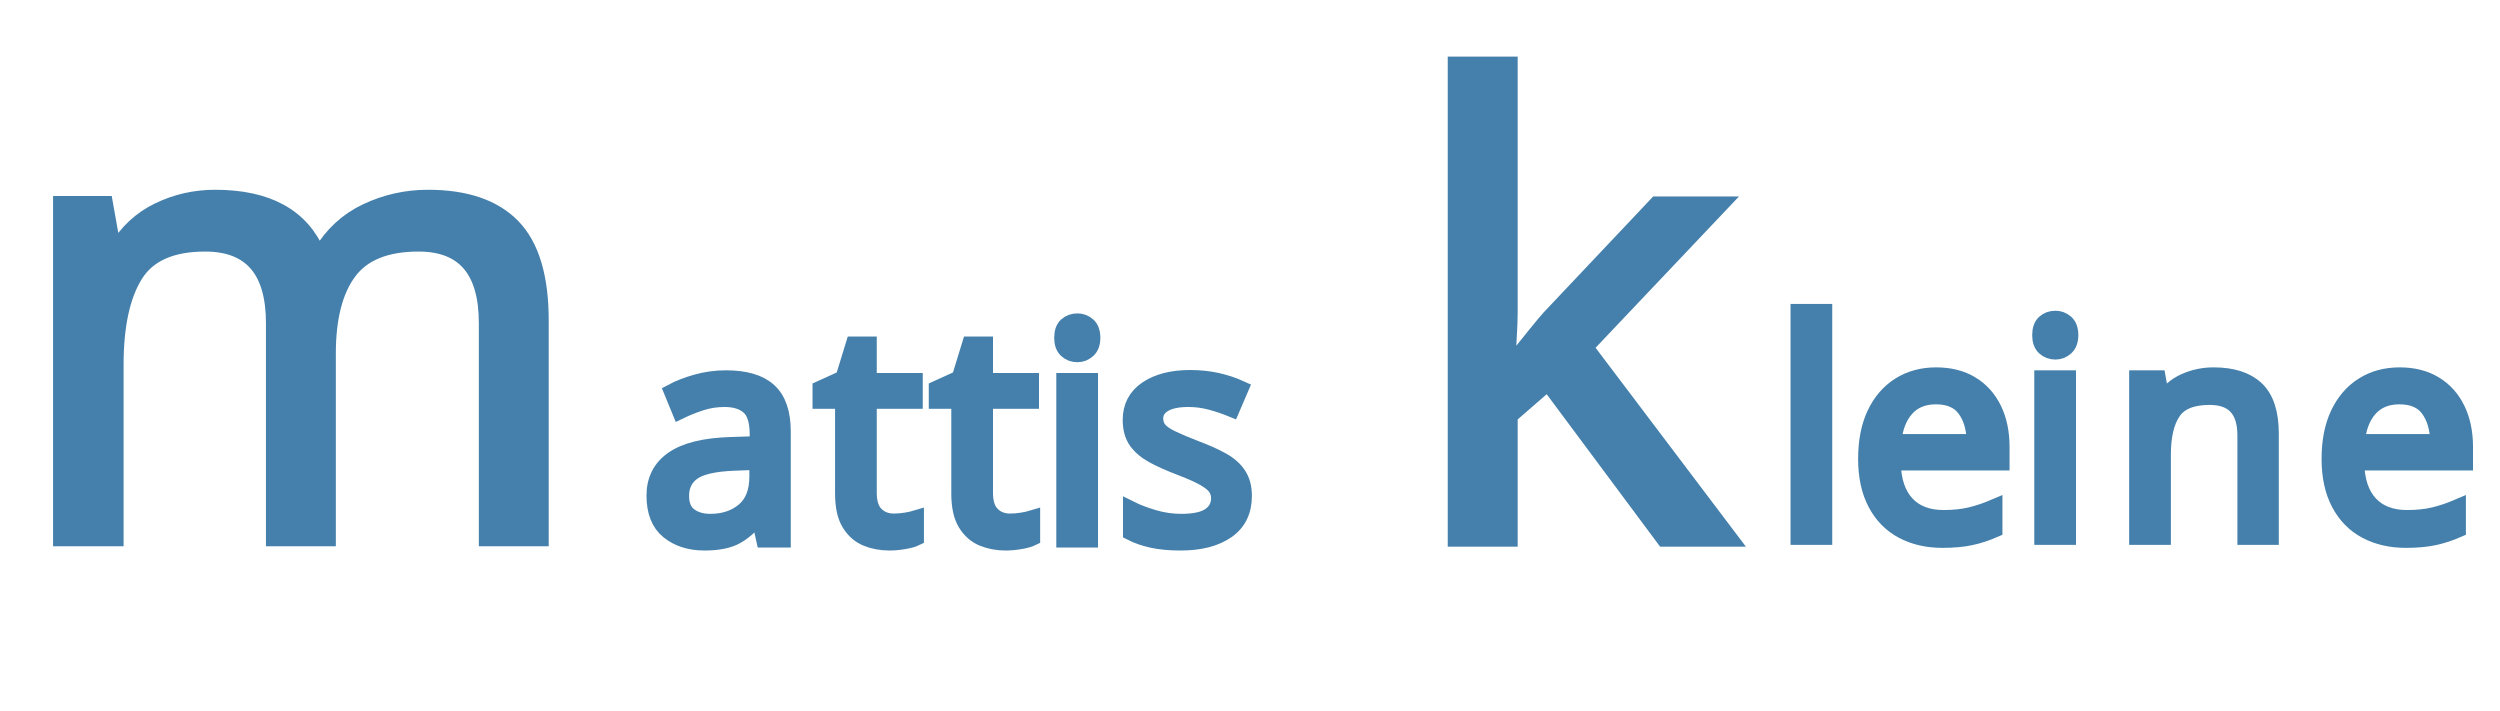
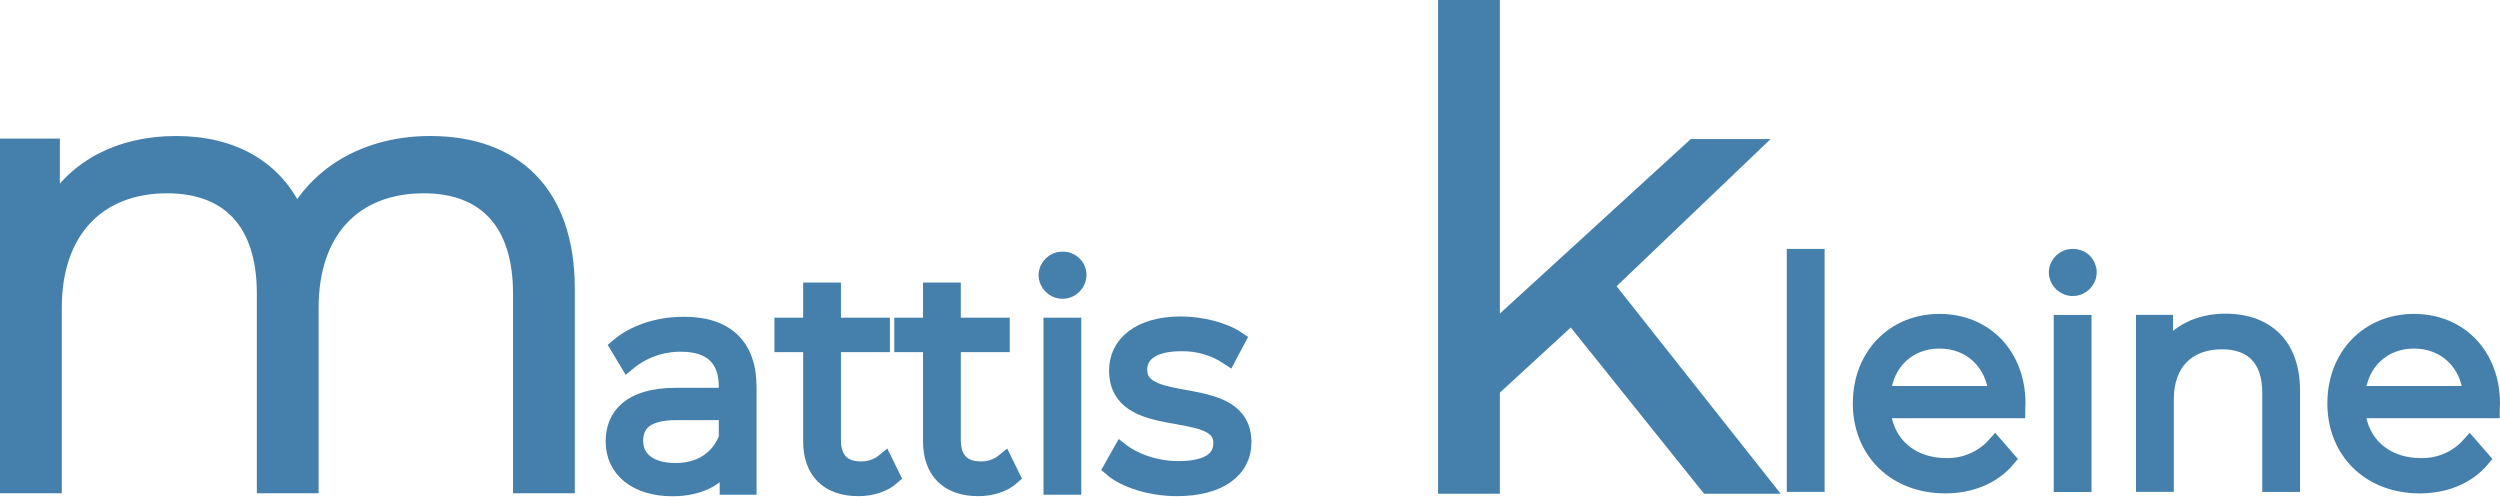
- <svg xmlns="http://www.w3.org/2000/svg" id="Layer_1" data-name="Layer 1" viewBox="0 0 800.94 227.54">
+ <svg xmlns="http://www.w3.org/2000/svg" id="Layer_1" data-name="Layer 1" viewBox="0 0 776.77 154.16">
  <defs>
-     <style>.cls-1{font-size:200px;}.cls-1,.cls-2{fill:#4480ab;stroke:#4480ab;stroke-miterlimit:10;stroke-width:5px;font-family:Montserrat-Regular, Montserrat;}.cls-2{font-size:95px;}.cls-3{letter-spacing:-0.01em;}.cls-4{letter-spacing:0em;}.cls-5{letter-spacing:0em;}</style>
+     <style>.cls-1{fill:#4480ab;stroke:#4480ab;stroke-miterlimit:10;stroke-width:5px;}</style>
  </defs>
-   <text class="cls-1" transform="translate(2.5 172.5)">m</text>
-   <text class="cls-2" transform="translate(205.25 172.92)">a<tspan class="cls-3" x="56.05" y="0">t</tspan>
-     <tspan class="cls-4" x="93.29" y="0">tis</tspan>
-   </text>
-   <text class="cls-1" transform="translate(449.32 172.64)">k</text>
-   <text class="cls-2" transform="translate(568.07 172.07)">lei<tspan class="cls-5" x="108.49" y="0">n</tspan>
-     <tspan x="172.99" y="0">e</tspan>
-   </text>
+   <path class="cls-1" d="M295.43,497.73v61h-14.2v-59.6c0-22.2-11.2-33.6-30.2-33.6-21.6,0-35.2,14-35.2,38v55.2h-14.2v-59.6c0-22.2-11.2-33.6-30.4-33.6-21.4,0-35.2,14-35.2,38v55.2h-14.2V453.53h13.6v19.2c7.4-12.6,21-20,38.6-20,17.4,0,31,7.4,37.4,22.2,7.6-13.6,22.6-22.2,41.6-22.2C278.63,452.73,295.43,467.53,295.43,497.73Z" transform="translate(-119.33 -407.97)" />
+   <path class="cls-1" d="M351.9,528.18v31h-6.46v-7.79c-3,5.13-8.93,8.27-17.19,8.27-11.31,0-18.24-5.89-18.24-14.54,0-7.69,4.94-14.15,19.28-14.15h15.87v-3c0-8.55-4.85-13.21-14.16-13.21a25.43,25.43,0,0,0-16.62,5.89l-3-5c5-4.28,12.44-6.75,20.33-6.75C344.59,508.8,351.9,515.26,351.9,528.18Zm-6.74,16V536H329.48c-9.69,0-12.82,3.8-12.82,8.93,0,5.8,4.65,9.41,12.63,9.41C336.89,554.31,342.5,550.7,345.16,544.14Z" transform="translate(-119.33 -407.97)" />
+   <path class="cls-1" d="M396.55,556.11c-2.66,2.38-6.65,3.52-10.54,3.52-9.41,0-14.63-5.32-14.63-14.54V514.88h-8.93v-5.7h8.93V498.26h6.74v10.92h15.2v5.7h-15.2v29.83c0,5.89,3,9.12,8.65,9.12a11.17,11.17,0,0,0,7.41-2.56Z" transform="translate(-119.33 -407.97)" />
+   <path class="cls-1" d="M433.79,556.11c-2.66,2.38-6.65,3.52-10.54,3.52-9.41,0-14.63-5.32-14.63-14.54V514.88h-8.93v-5.7h8.93V498.26h6.74v10.92h15.2v5.7h-15.2v29.83c0,5.89,3,9.12,8.65,9.12a11.17,11.17,0,0,0,7.41-2.56Z" transform="translate(-119.33 -407.97)" />
+   <path class="cls-1" d="M444.53,493.41a4.87,4.87,0,0,1,4.94-4.75,4.79,4.79,0,0,1,4.94,4.66,4.94,4.94,0,0,1-9.88.09Zm1.52,15.77h6.74v50h-6.74Z" transform="translate(-119.33 -407.97)" />
+   <path class="cls-1" d="M464.67,553.45l3-5.32c4,3.14,10.73,5.61,17.76,5.61,9.5,0,13.4-3.23,13.4-8.17,0-13-32.4-2.76-32.4-22.52,0-8.17,7-14.25,19.76-14.25,6.46,0,13.49,1.81,17.67,4.66L501,518.87a25.62,25.62,0,0,0-14.73-4.27c-9,0-13,3.51-13,8.26,0,13.49,32.39,3.33,32.39,22.52,0,8.64-7.6,14.25-20.61,14.25C476.73,559.63,468.75,557,464.67,553.45Z" transform="translate(-119.33 -407.97)" />
+   <path class="cls-1" d="M607.65,506.07l-24.8,22.8v30h-14.2V410.47h14.2v100.6l62.79-57.4h17.6l-45,43,49.19,62.2H650Z" transform="translate(-119.33 -407.97)" />
+   <path class="cls-1" d="M677,487.81h6.75V558.3H677Z" transform="translate(-119.33 -407.97)" />
+   <path class="cls-1" d="M746.07,535.4h-41.8c.76,10.45,8.74,17.39,19.66,17.39a19.71,19.71,0,0,0,15.3-6.56l3.8,4.37c-4.46,5.32-11.4,8.17-19.28,8.17-15.58,0-26.23-10.64-26.23-25.46S707.88,508,721.94,508s24.23,10.35,24.23,25.36C746.17,533.88,746.07,534.64,746.07,535.4Zm-41.8-5h35.44c-.86-9.79-8-16.63-17.77-16.63S705.12,520.58,704.27,530.37Z" transform="translate(-119.33 -407.97)" />
+   <path class="cls-1" d="M758.42,492.56a4.86,4.86,0,0,1,4.94-4.75,4.79,4.79,0,0,1,4.94,4.65,4.94,4.94,0,0,1-9.88.1Zm1.52,15.77h6.74v50h-6.74Z" transform="translate(-119.33 -407.97)" />
+   <path class="cls-1" d="M831.47,529.32v29h-6.74V530c0-10.55-5.51-16-15-16-10.74,0-17.48,6.65-17.48,18.05V558.3h-6.75v-50H792v9.21c3.61-6.08,10.36-9.59,19-9.59C823.11,508,831.47,515,831.47,529.32Z" transform="translate(-119.33 -407.97)" />
+   <path class="cls-1" d="M893.51,535.4h-41.8c.76,10.45,8.74,17.39,19.66,17.39a19.71,19.71,0,0,0,15.3-6.56l3.8,4.37c-4.47,5.32-11.4,8.17-19.29,8.17-15.58,0-26.22-10.64-26.22-25.46S855.32,508,869.38,508s24.22,10.35,24.22,25.36C893.6,533.88,893.51,534.64,893.51,535.4Zm-41.8-5h35.43c-.85-9.79-8-16.63-17.76-16.63S852.56,520.58,851.71,530.37Z" transform="translate(-119.33 -407.97)" />
</svg>
